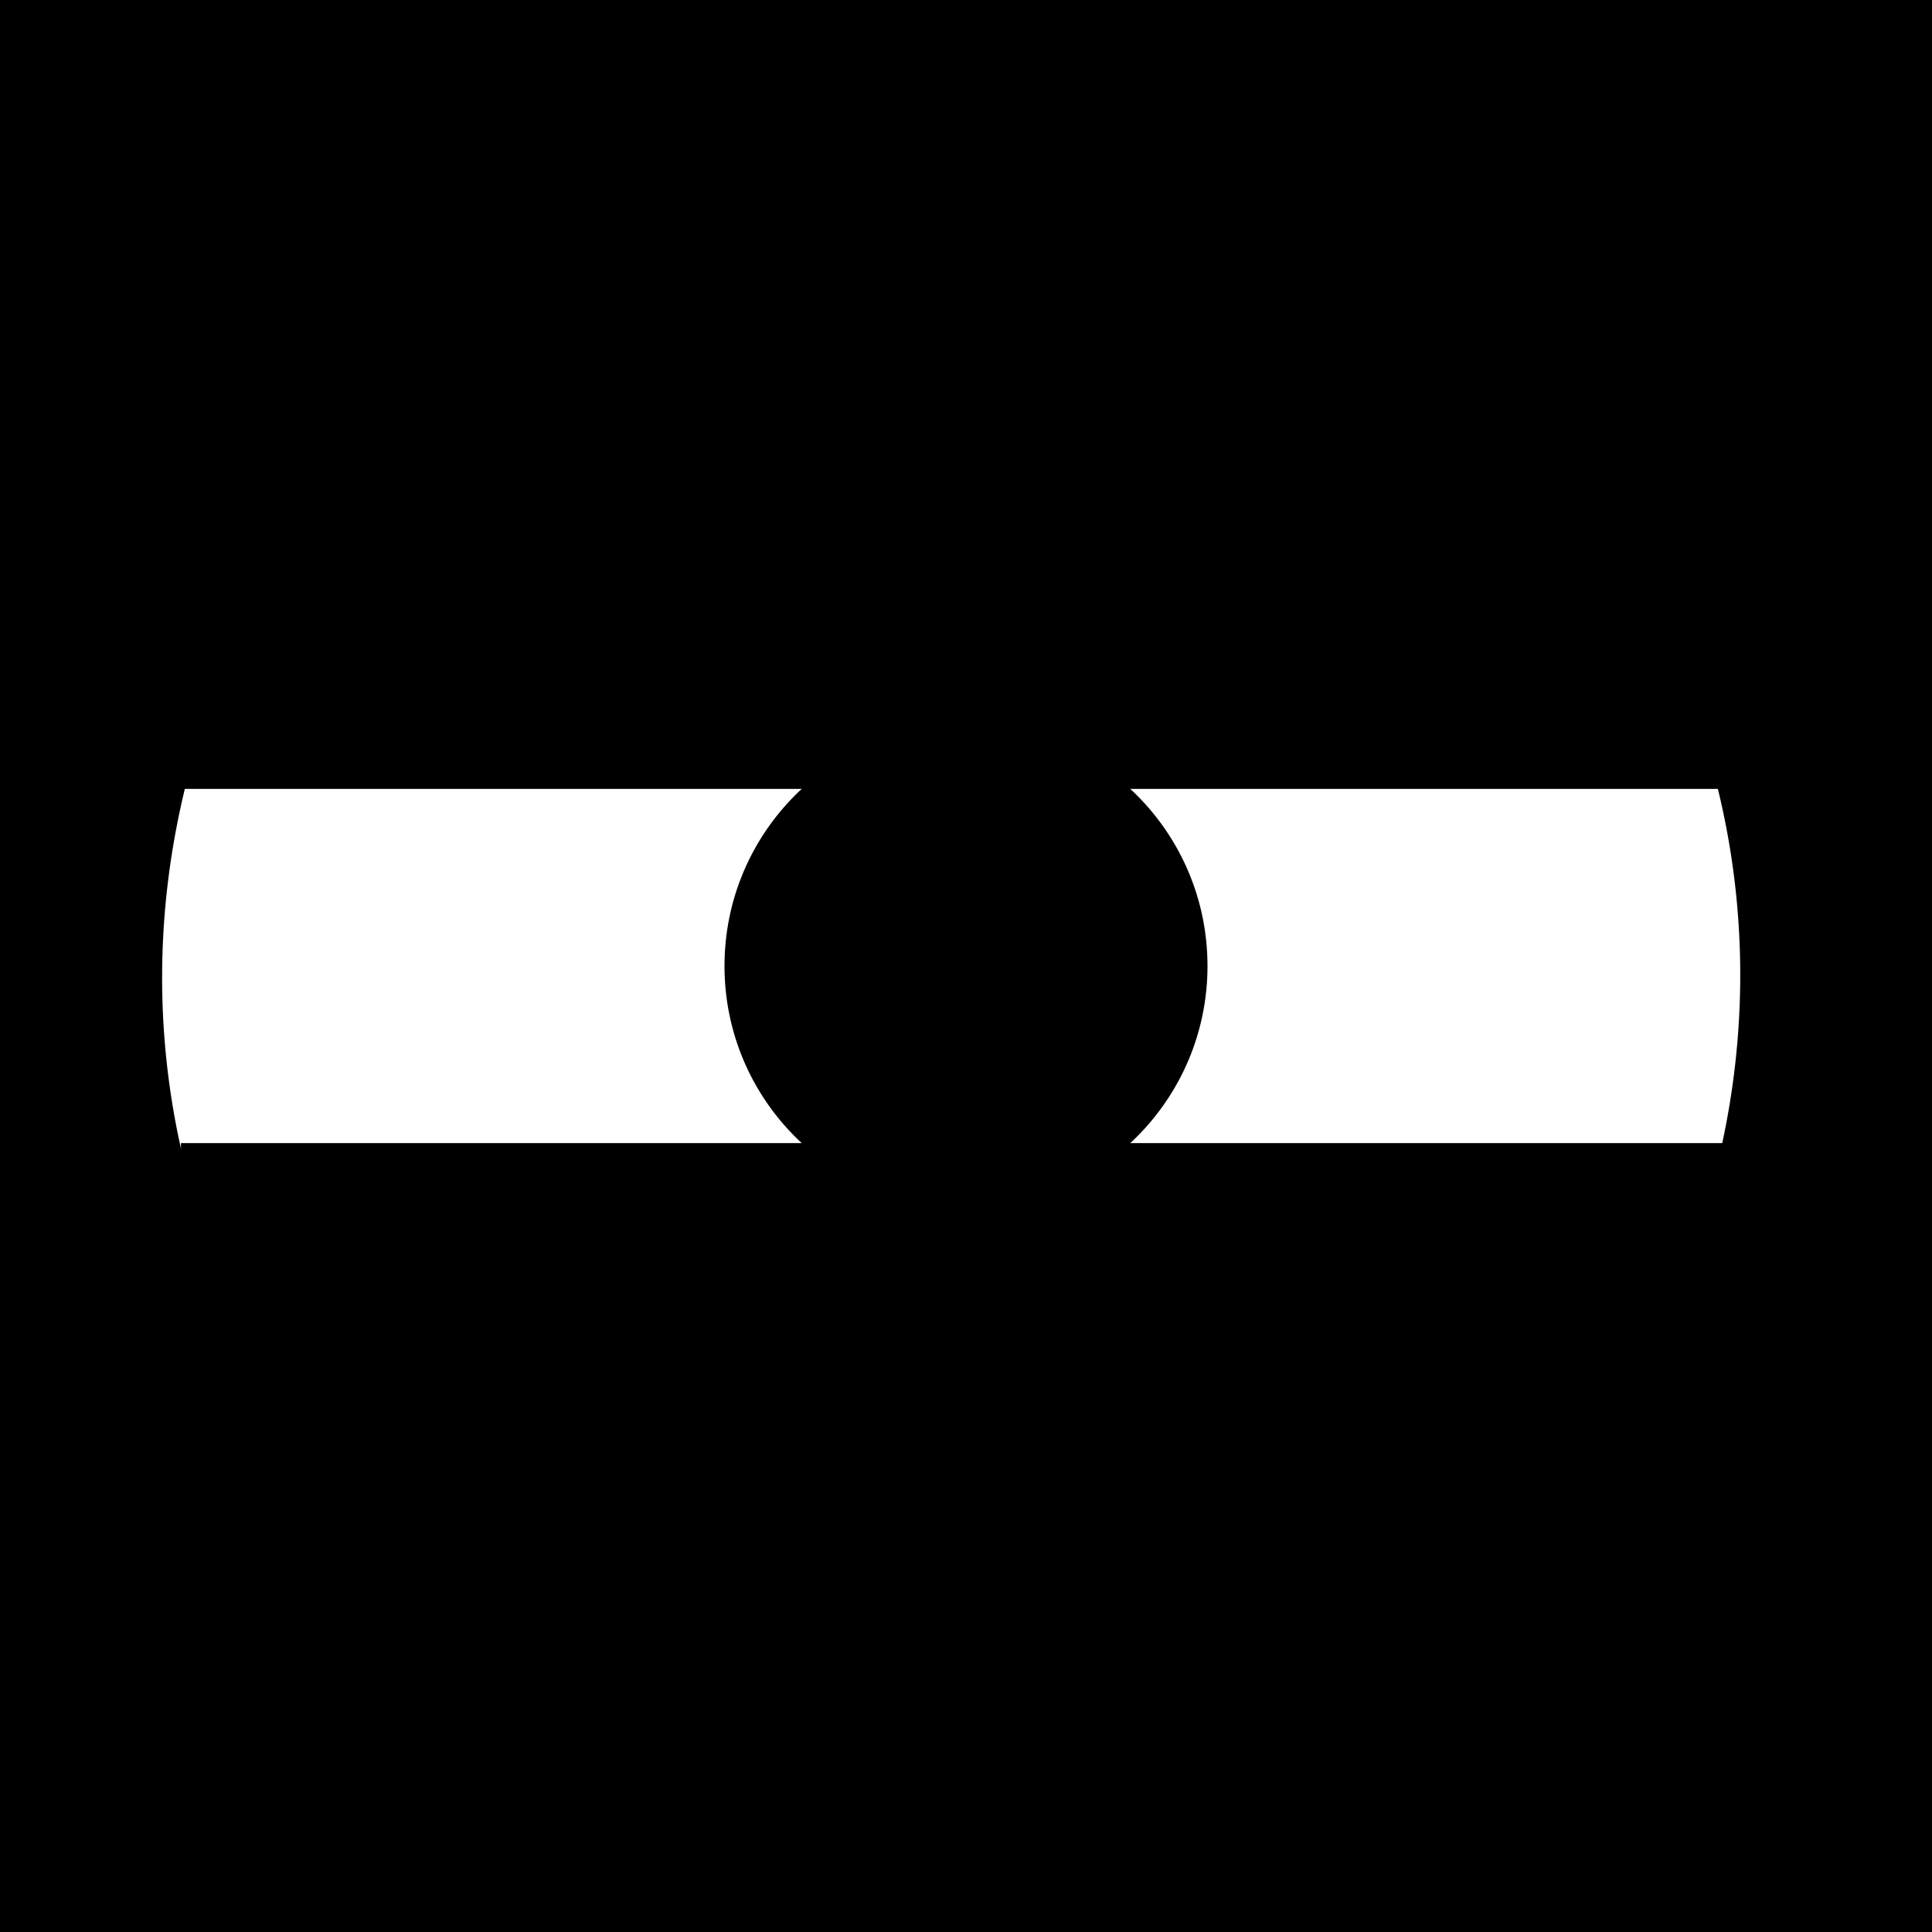
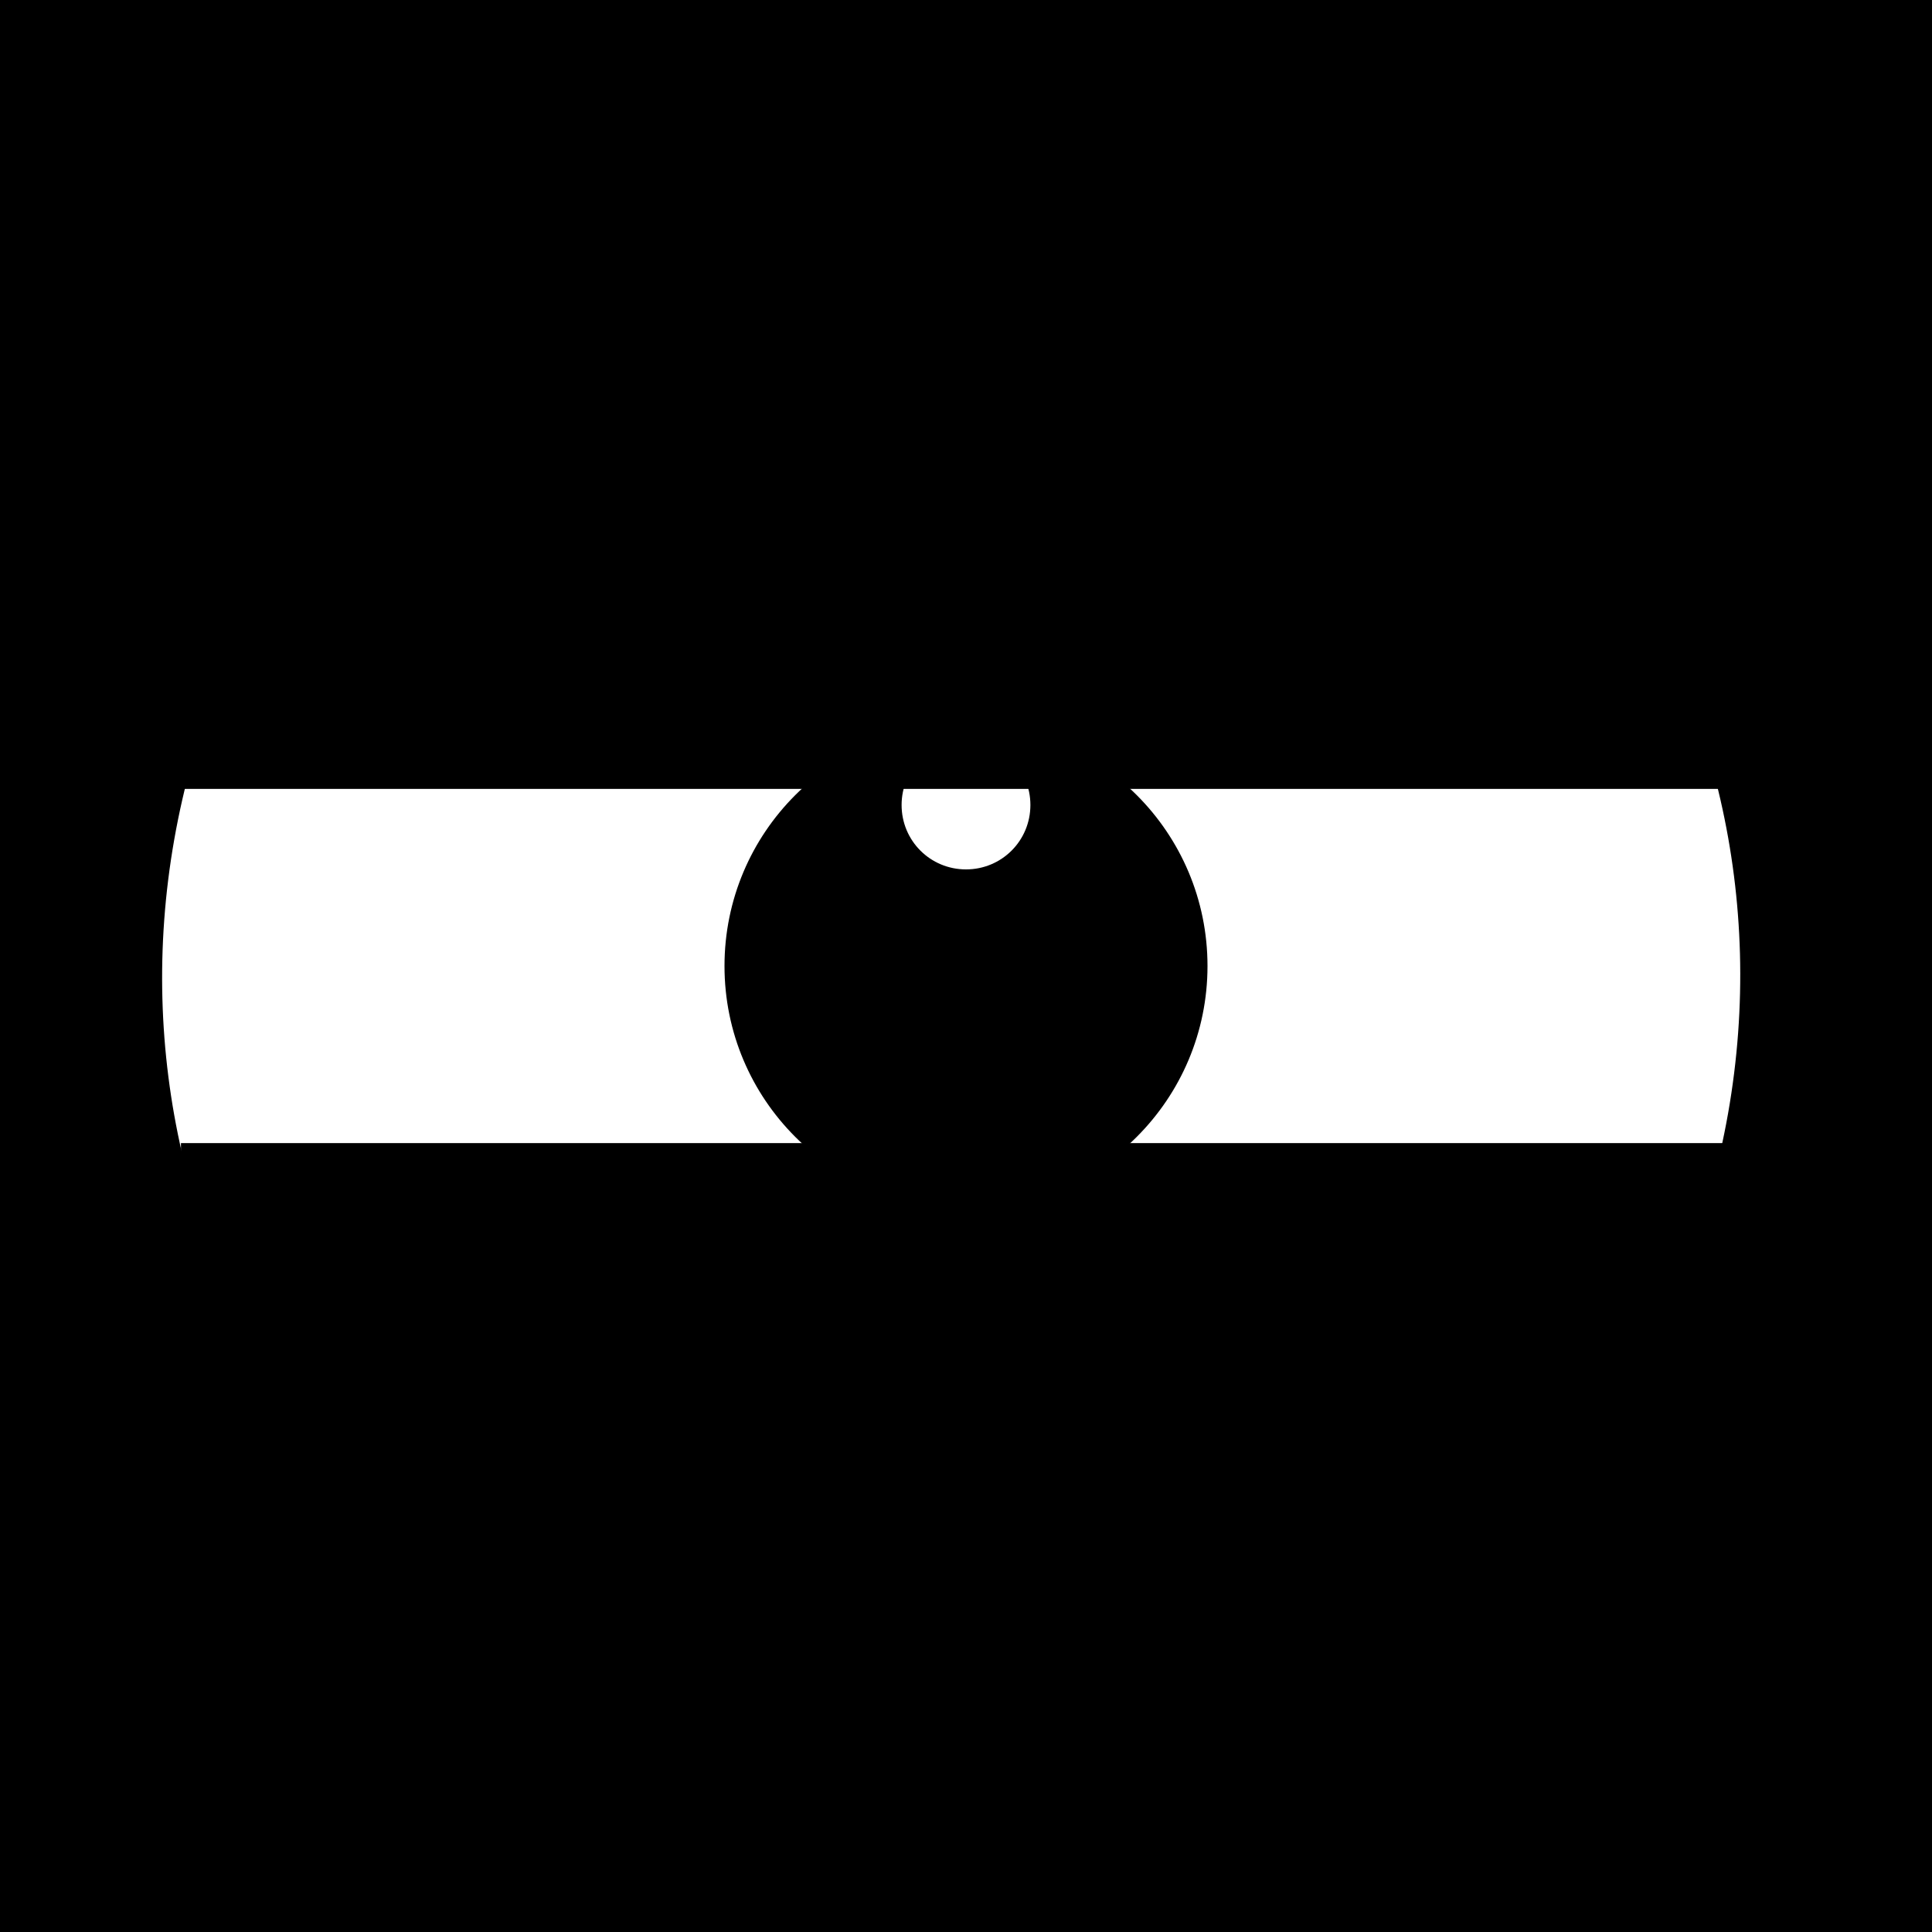
<svg xmlns="http://www.w3.org/2000/svg" viewBox="0 0 60 60" width="60" height="60">
  <g id="eyes-15">
    <path id="skin" d="M0 30L0 60L60 60L60 0L0 0L0 30Z" fill="$[skinColor]" />
    <path id="skin-tone" d="M0 30L0 60L60 60L60 0L0 0L0 30Z" mix-blend-mode="color-burn" fill="$[skinTone]" />
    <path id="white" d="M25.2 54.94C11.58 52.54 2.52 39.59 4.92 25.98C7.32 12.36 20.26 3.3 33.88 5.7C47.49 8.1 56.56 21.04 54.16 34.66C51.76 48.27 38.81 57.34 25.2 54.94Z" fill="#fff" stroke="#000" stroke-width="1" />
+     <path id="iris" d="M30 37C26.13 37 23 33.87 23 30C23 26.13 26.13 23 30 23C33.87 23 37 26.13 37 30C37 33.87 33.87 37 30 37Z" fill="#000" stroke="$[eyeColor]" stroke-width="15" />
    <path id="pupil" d="M30 37C26.13 37 23 33.87 23 30C23 26.13 26.13 23 30 23C33.87 23 37 26.13 37 30C37 33.87 33.87 37 30 37Z" fill="#000" stroke="#000" stroke-width="1" />
+     <path id="light" d="M30 27C28.89 27 28 26.11 28 25C28 23.89 28.89 23 30 23C31.11 23 32 23.89 32 25C32 26.11 31.11 27 30 27Z" fill="#fff" />
    <path id="eyelid" d="M0 12L0 24L60 24L60 0L0 0L0 12ZM0 48L0 60L60 60L60 36L0 36L0 48Z" fill="$[skinColor]" />
    <path id="eyelid-tone" d="M0 12L0 24L60 24L60 0L0 0L0 12ZM0 48L0 60L60 60L60 36L0 36L0 48Z" mix-blend-mode="color-burn" fill="$[skinTone]" />
    <path id="eyelid-stroke" d="M5.62 24L54.51 24M5.62 36L54.51 36" fill="none" stroke="#000" stroke-width="1" />
  </g>
</svg>
